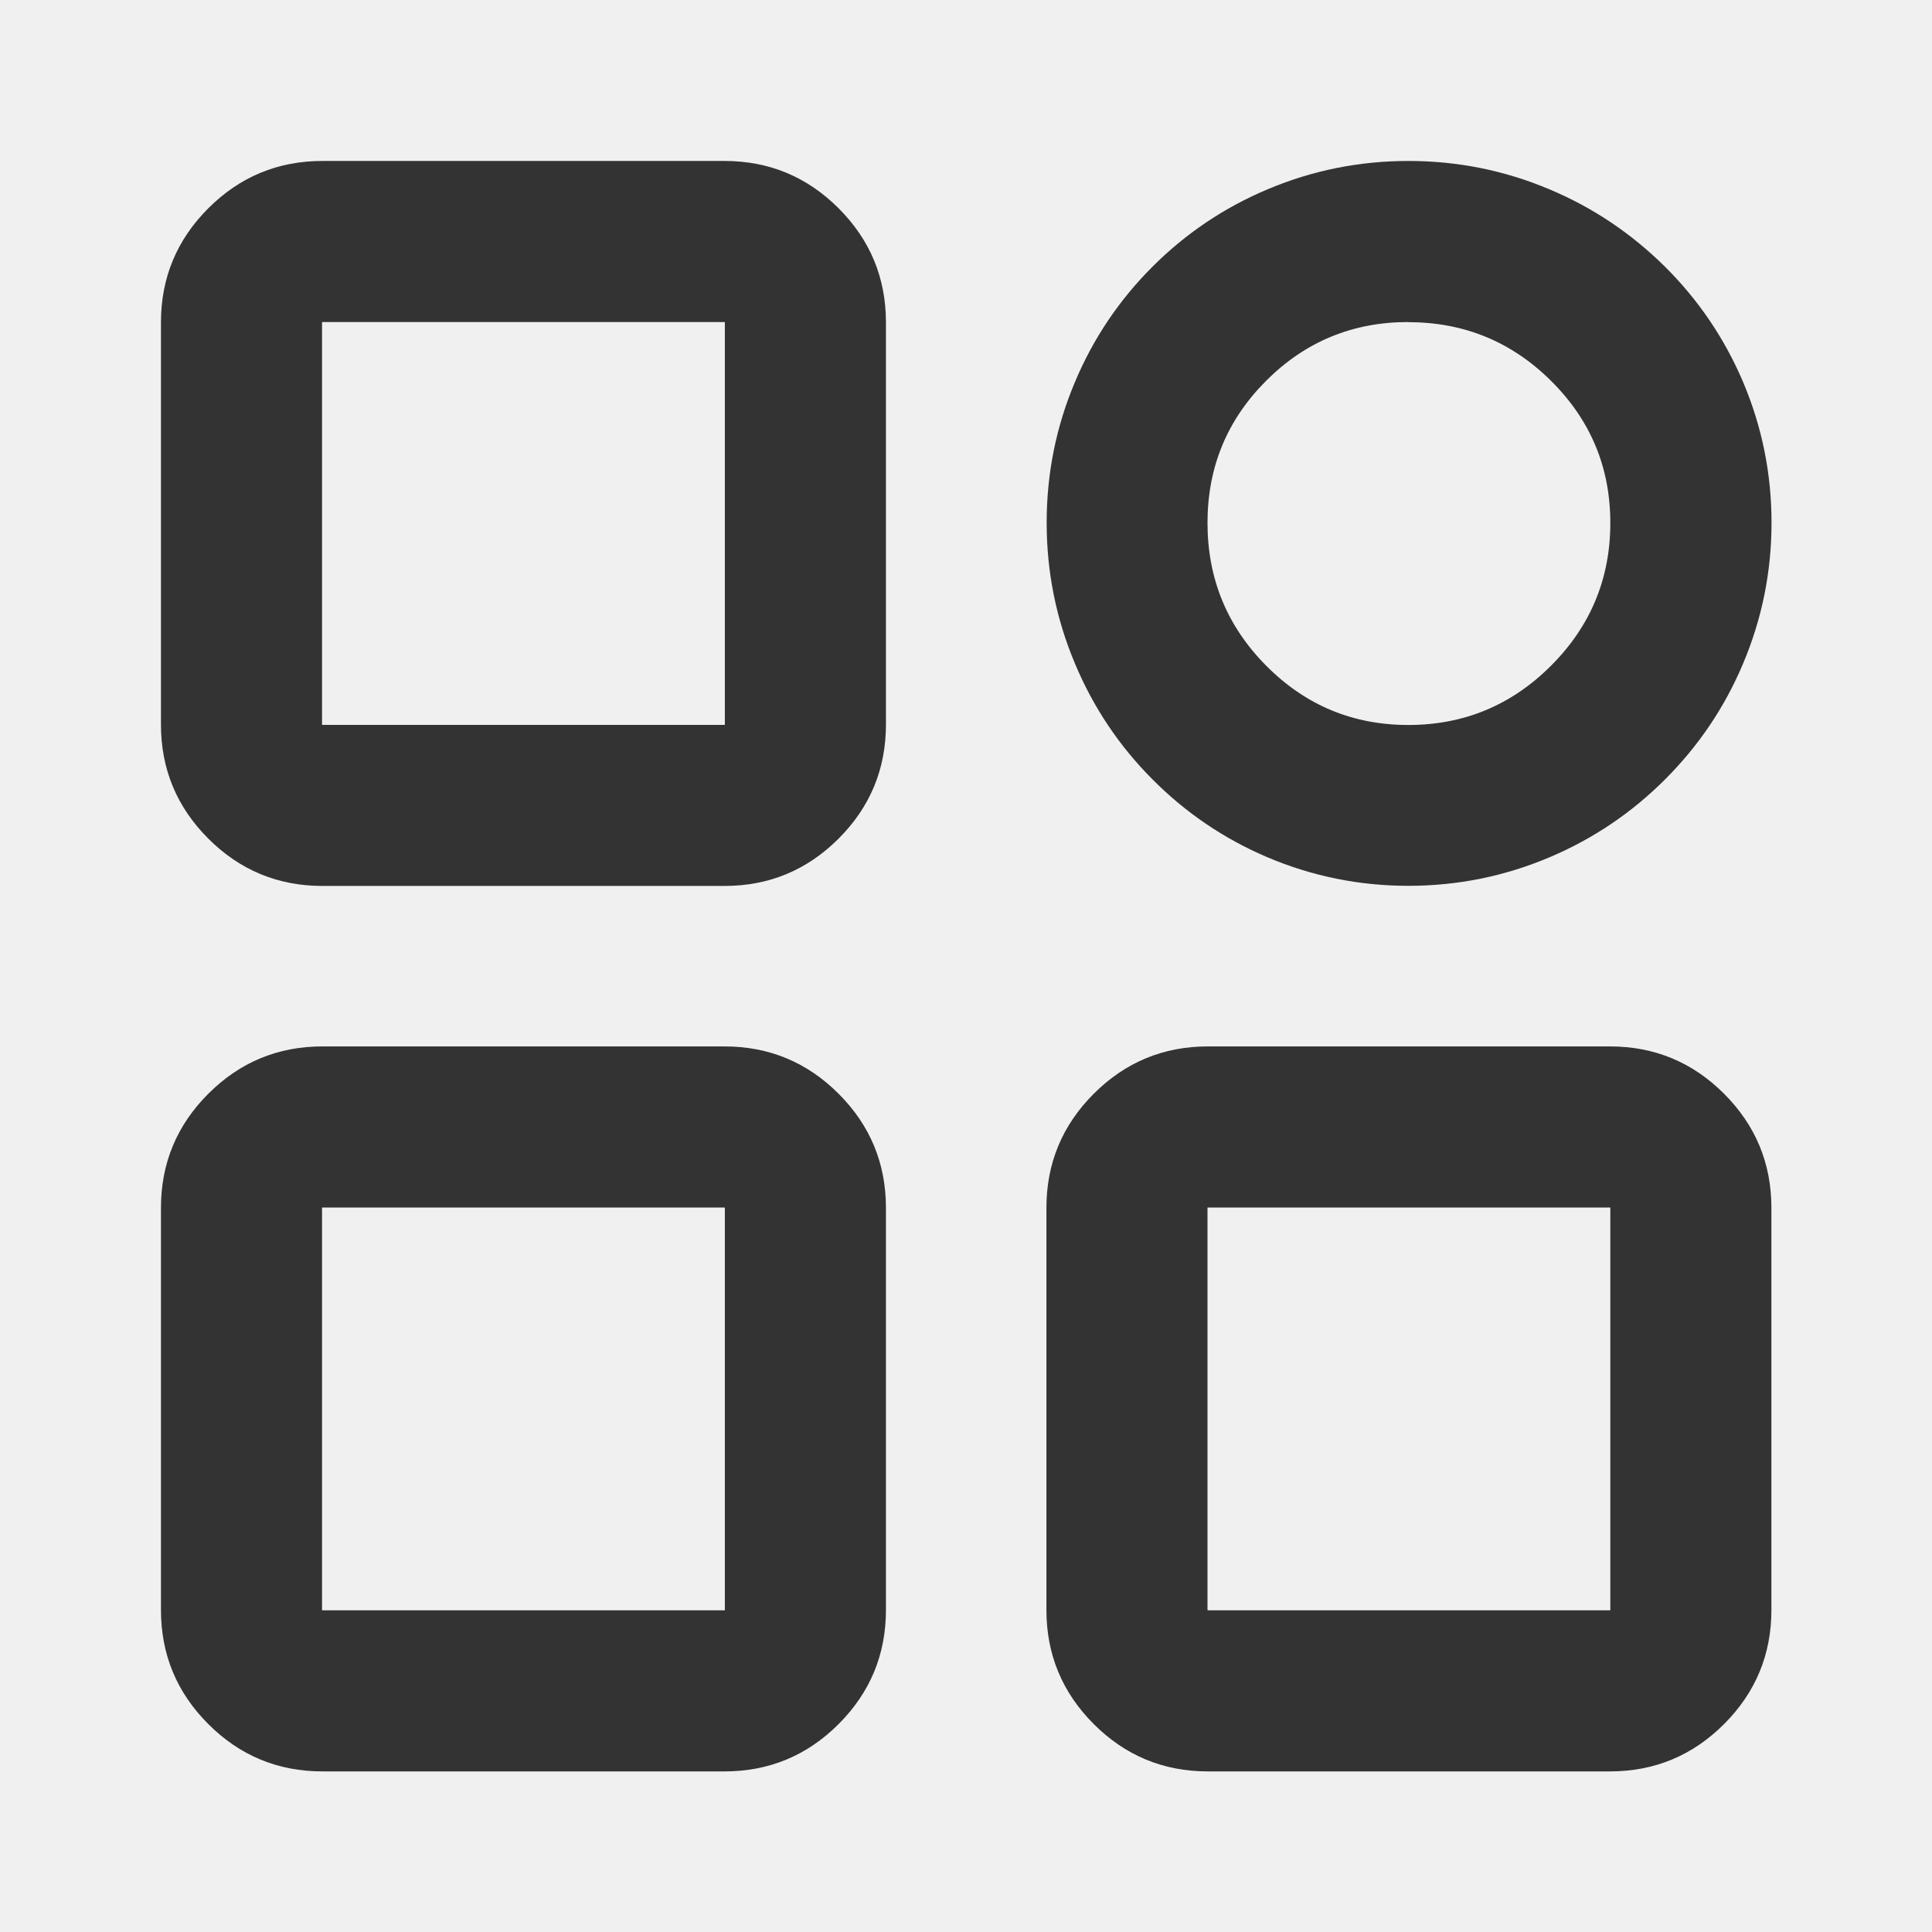
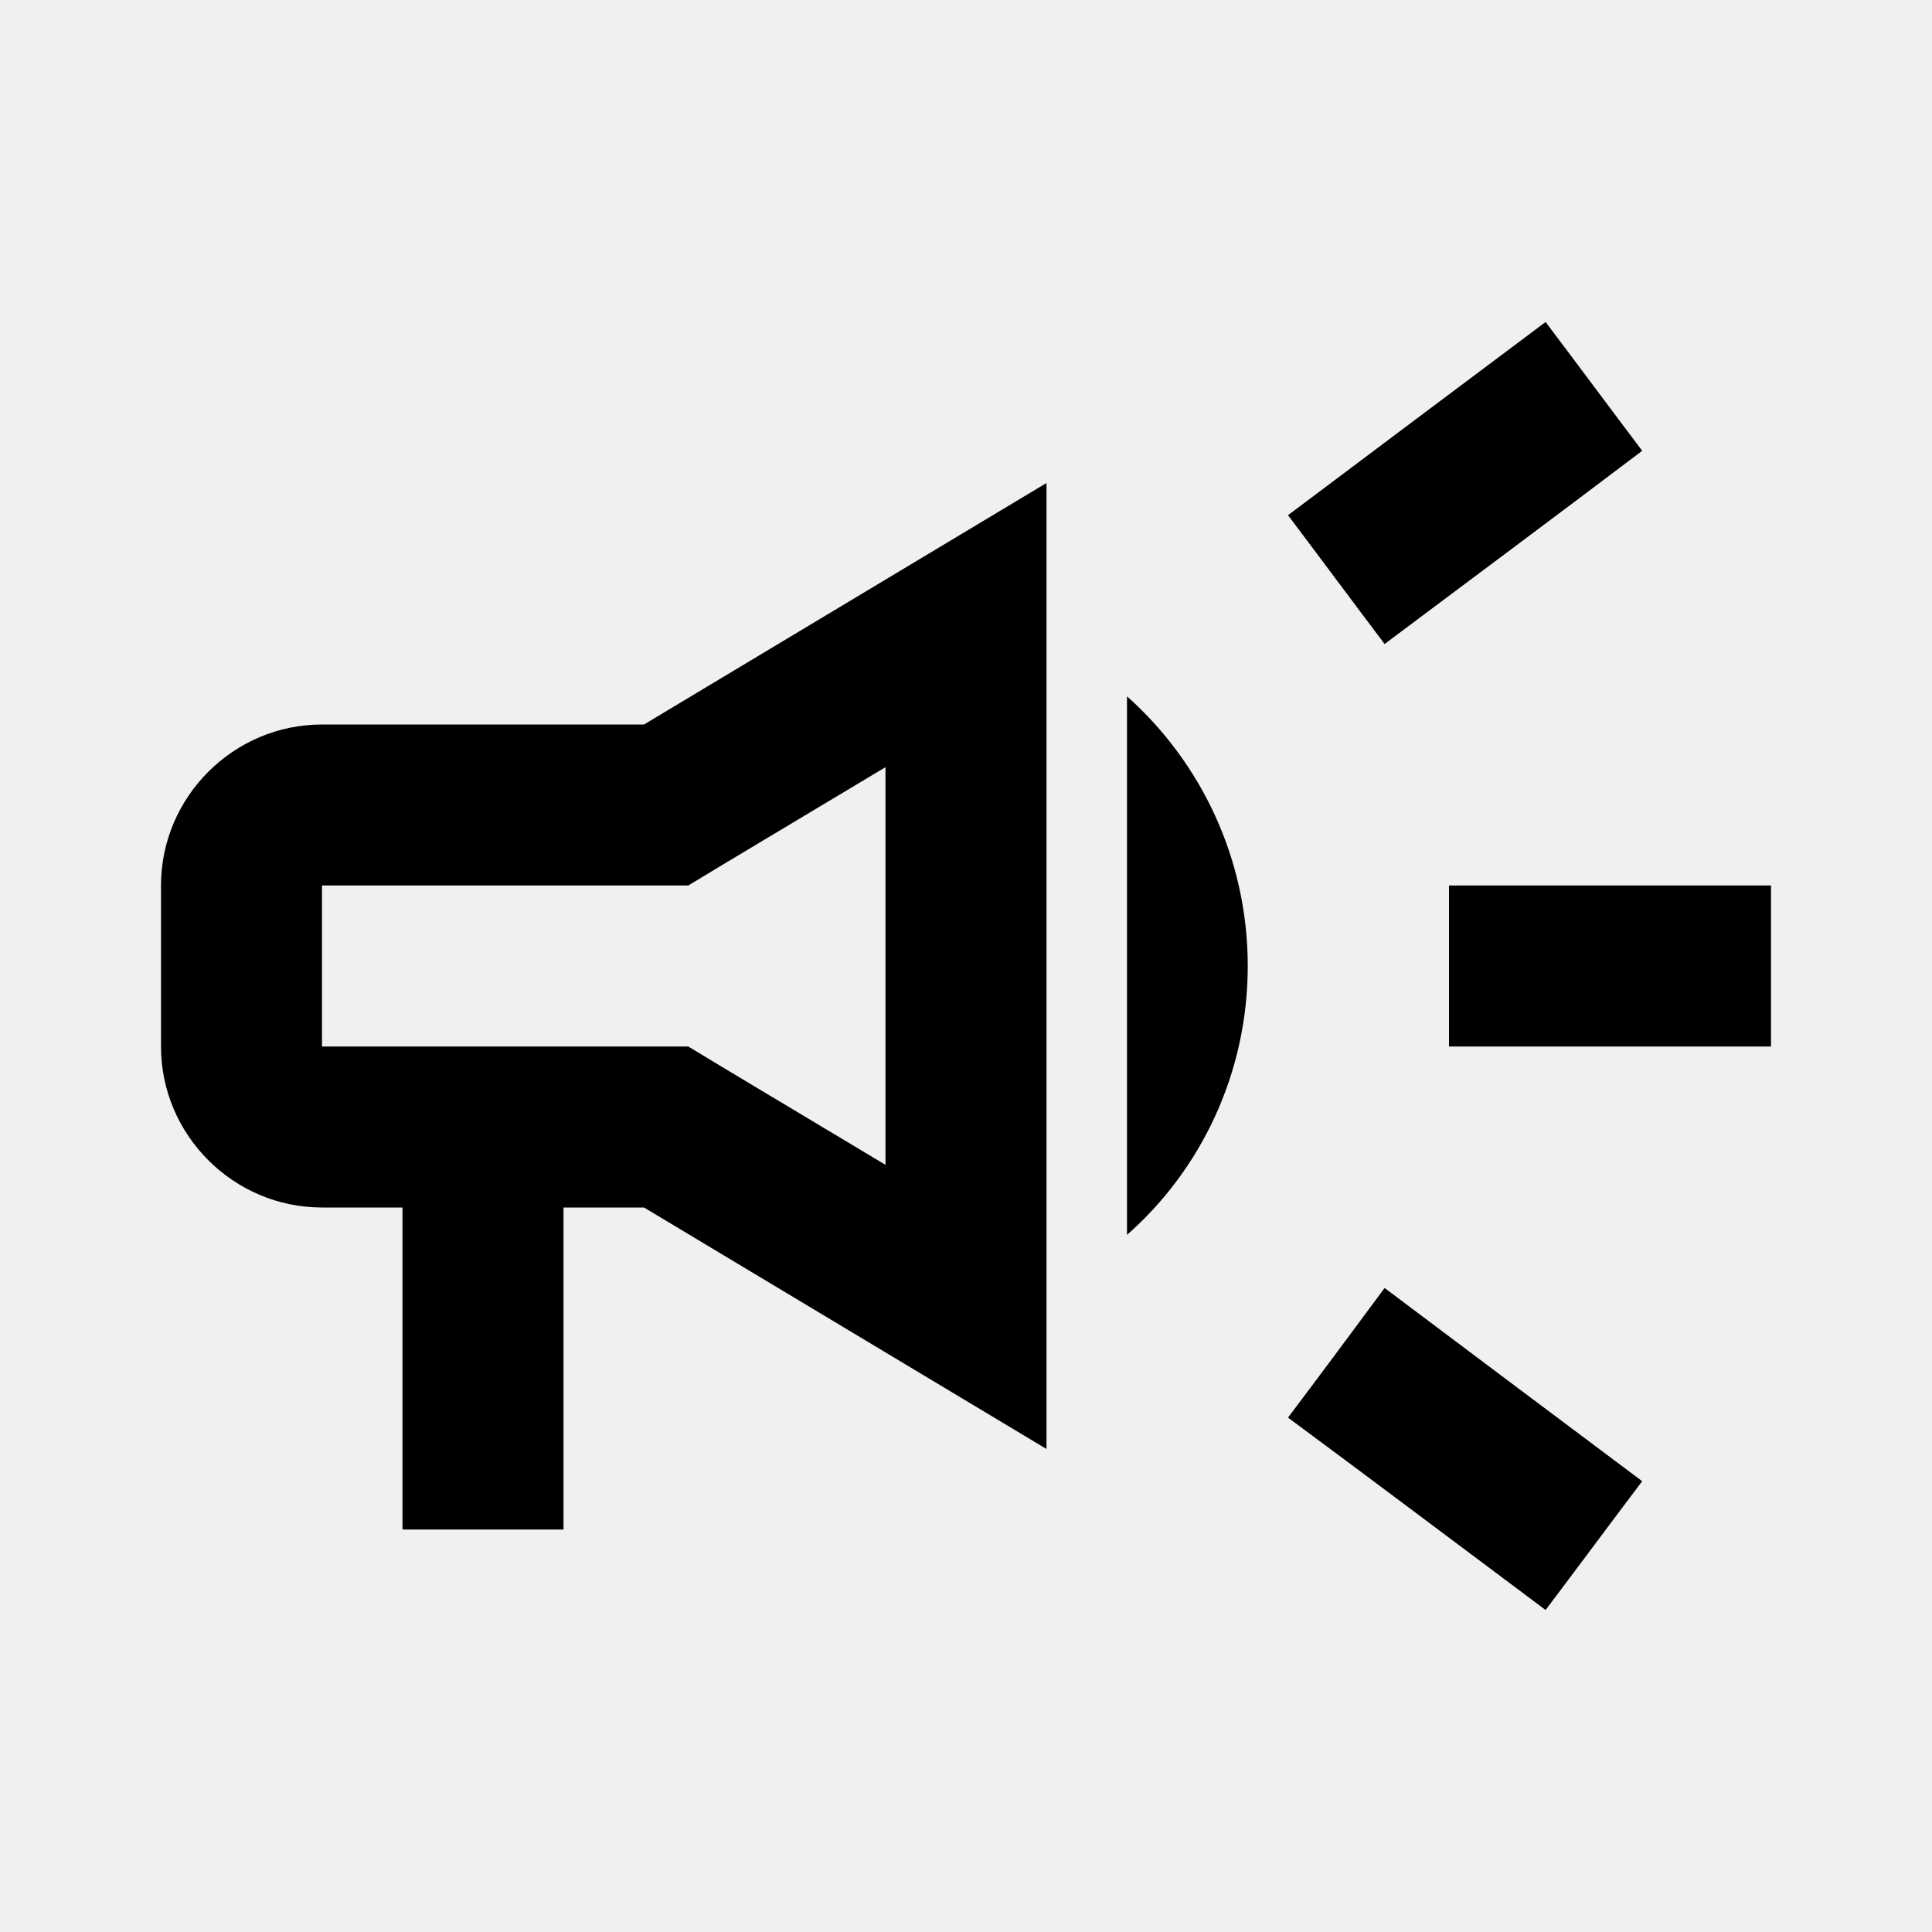
- <svg xmlns="http://www.w3.org/2000/svg" xmlns:xlink="http://www.w3.org/1999/xlink" width="16" height="16" viewBox="0 0 16 16" fill="none">
-   <g opacity="1" transform="translate(0 0)  rotate(0)">
-     <mask id="bg-mask-0" fill="white">
-       <use xlink:href="#path_0" />
-     </mask>
-     <g mask="url(#bg-mask-0)">
-       <path id="路径 1" style="fill:#333333; opacity:1;" d="M6.945,1.725c0.261,0.261 0.392,0.576 0.392,0.945v3.33c0,0.369 -0.131,0.684 -0.392,0.945c-0.261,0.261 -0.576,0.392 -0.945,0.392h-3.33c-0.369,0 -0.684,-0.131 -0.945,-0.392c-0.261,-0.261 -0.392,-0.576 -0.392,-0.945v-3.33c0,-0.369 0.131,-0.684 0.392,-0.945c0.261,-0.261 0.576,-0.392 0.945,-0.392h3.33c0.369,0 0.684,0.131 0.945,0.392zM2.667,6c0,0.002 0.001,0.003 0.003,0.003h3.33c0.002,0 0.003,-0.001 0.003,-0.003v-3.33c0,-0.002 -0.001,-0.003 -0.003,-0.003h-3.33c-0.002,0 -0.003,0.001 -0.003,0.003z" />
-       <path id="路径 2" style="fill:#333333; opacity:1;" d="M6.945,9.058c0.261,0.261 0.392,0.576 0.392,0.945v3.33c0,0.369 -0.131,0.684 -0.392,0.945c-0.261,0.261 -0.576,0.392 -0.945,0.392h-3.33c-0.369,0 -0.684,-0.131 -0.945,-0.392c-0.261,-0.261 -0.392,-0.576 -0.392,-0.945v-3.33c0,-0.369 0.131,-0.684 0.392,-0.945c0.261,-0.261 0.576,-0.392 0.945,-0.392h3.33c0.369,0 0.684,0.131 0.945,0.392zM2.667,13.333c0,0.002 0.001,0.003 0.003,0.003h3.33c0.002,0 0.003,-0.001 0.003,-0.003v-3.33c0,-0.002 -0.001,-0.003 -0.003,-0.003h-3.33c-0.002,0 -0.003,0.001 -0.003,0.003z" />
-       <path id="路径 3" style="fill:#333333; opacity:1;" d="M13.789,6.455c-0.277,0.277 -0.596,0.492 -0.955,0.644c-0.373,0.158 -0.763,0.237 -1.17,0.237c-0.407,0 -0.797,-0.079 -1.169,-0.237c-0.359,-0.153 -0.676,-0.368 -0.952,-0.646c-0.276,-0.277 -0.489,-0.596 -0.64,-0.956c-0.157,-0.372 -0.235,-0.762 -0.235,-1.168c0,-0.407 0.078,-0.796 0.235,-1.167c0.151,-0.359 0.365,-0.677 0.641,-0.953c0.276,-0.276 0.594,-0.49 0.953,-0.641c0.371,-0.157 0.761,-0.235 1.167,-0.235c0.407,0 0.796,0.078 1.168,0.235c0.36,0.151 0.678,0.365 0.956,0.64c0.278,0.276 0.493,0.594 0.646,0.952c0.158,0.372 0.237,0.762 0.237,1.169c0,0.407 -0.079,0.797 -0.237,1.17c-0.152,0.36 -0.367,0.678 -0.644,0.955zM11.663,2.667c-0.461,0 -0.853,0.162 -1.177,0.486c-0.324,0.324 -0.486,0.716 -0.486,1.177c0,0.462 0.162,0.857 0.487,1.184c0.324,0.326 0.716,0.49 1.176,0.49c0.461,0 0.855,-0.164 1.182,-0.491c0.327,-0.327 0.491,-0.721 0.491,-1.182c0,-0.46 -0.163,-0.851 -0.49,-1.176c-0.327,-0.325 -0.721,-0.487 -1.184,-0.487z" />
-       <path id="路径 4" style="fill:#333333; opacity:1;" d="M14.278,9.058c0.261,0.261 0.392,0.576 0.392,0.945v3.33c0,0.369 -0.131,0.684 -0.392,0.945c-0.261,0.261 -0.576,0.392 -0.945,0.392h-3.33c-0.369,0 -0.684,-0.131 -0.945,-0.392c-0.261,-0.261 -0.392,-0.576 -0.392,-0.945v-3.33c0,-0.369 0.131,-0.684 0.392,-0.945c0.261,-0.261 0.576,-0.392 0.945,-0.392h3.33c0.369,0 0.684,0.131 0.945,0.392zM10,13.333c0,0.002 0.001,0.003 0.003,0.003h3.33c0.002,0 0.003,-0.001 0.003,-0.003v-3.33c0,-0.002 -0.001,-0.003 -0.003,-0.003h-3.33c-0.002,0 -0.003,0.001 -0.003,0.003z" />
-     </g>
+ <svg xmlns="http://www.w3.org/2000/svg" enable-background="new 0 0 24 24" height="24px" viewBox="0 0 24 24" width="24px" fill="#000000">
+   <g>
+     <rect fill="none" height="24" width="24" />
  </g>
-   <defs>
-     <rect id="path_0" x="0" y="0" width="16" height="16" />
-   </defs>
+   <path d="M18,11c0,0.67,0,1.33,0,2c1.2,0,2.76,0,4,0c0-0.67,0-1.33,0-2C20.76,11,19.2,11,18,11z" />
+   <path d="M16,17.61c0.96,0.71,2.21,1.65,3.2,2.39c0.4-0.53,0.8-1.07,1.2-1.6c-0.99-0.74-2.24-1.68-3.2-2.4 C16.8,16.54,16.4,17.08,16,17.61z" />
+   <path d="M20.4,5.6C20,5.07,19.6,4.53,19.2,4c-0.99,0.74-2.24,1.68-3.2,2.4c0.4,0.53,0.8,1.07,1.2,1.6 C18.16,7.28,19.41,6.35,20.4,5.6z" />
+   <path d="M4,9c-1.1,0-2,0.9-2,2v2c0,1.1,0.9,2,2,2h1v4h2v-4h1l5,3V6L8,9H4z M9.03,10.71L11,9.53v4.94l-1.97-1.18L8.55,13H8H4v-2h4 h0.55L9.03,10.71z" />
+   <path d="M15.5,12c0-1.33-0.58-2.53-1.5-3.35v6.69C14.92,14.53,15.5,13.33,15.5,12z" />
</svg>
